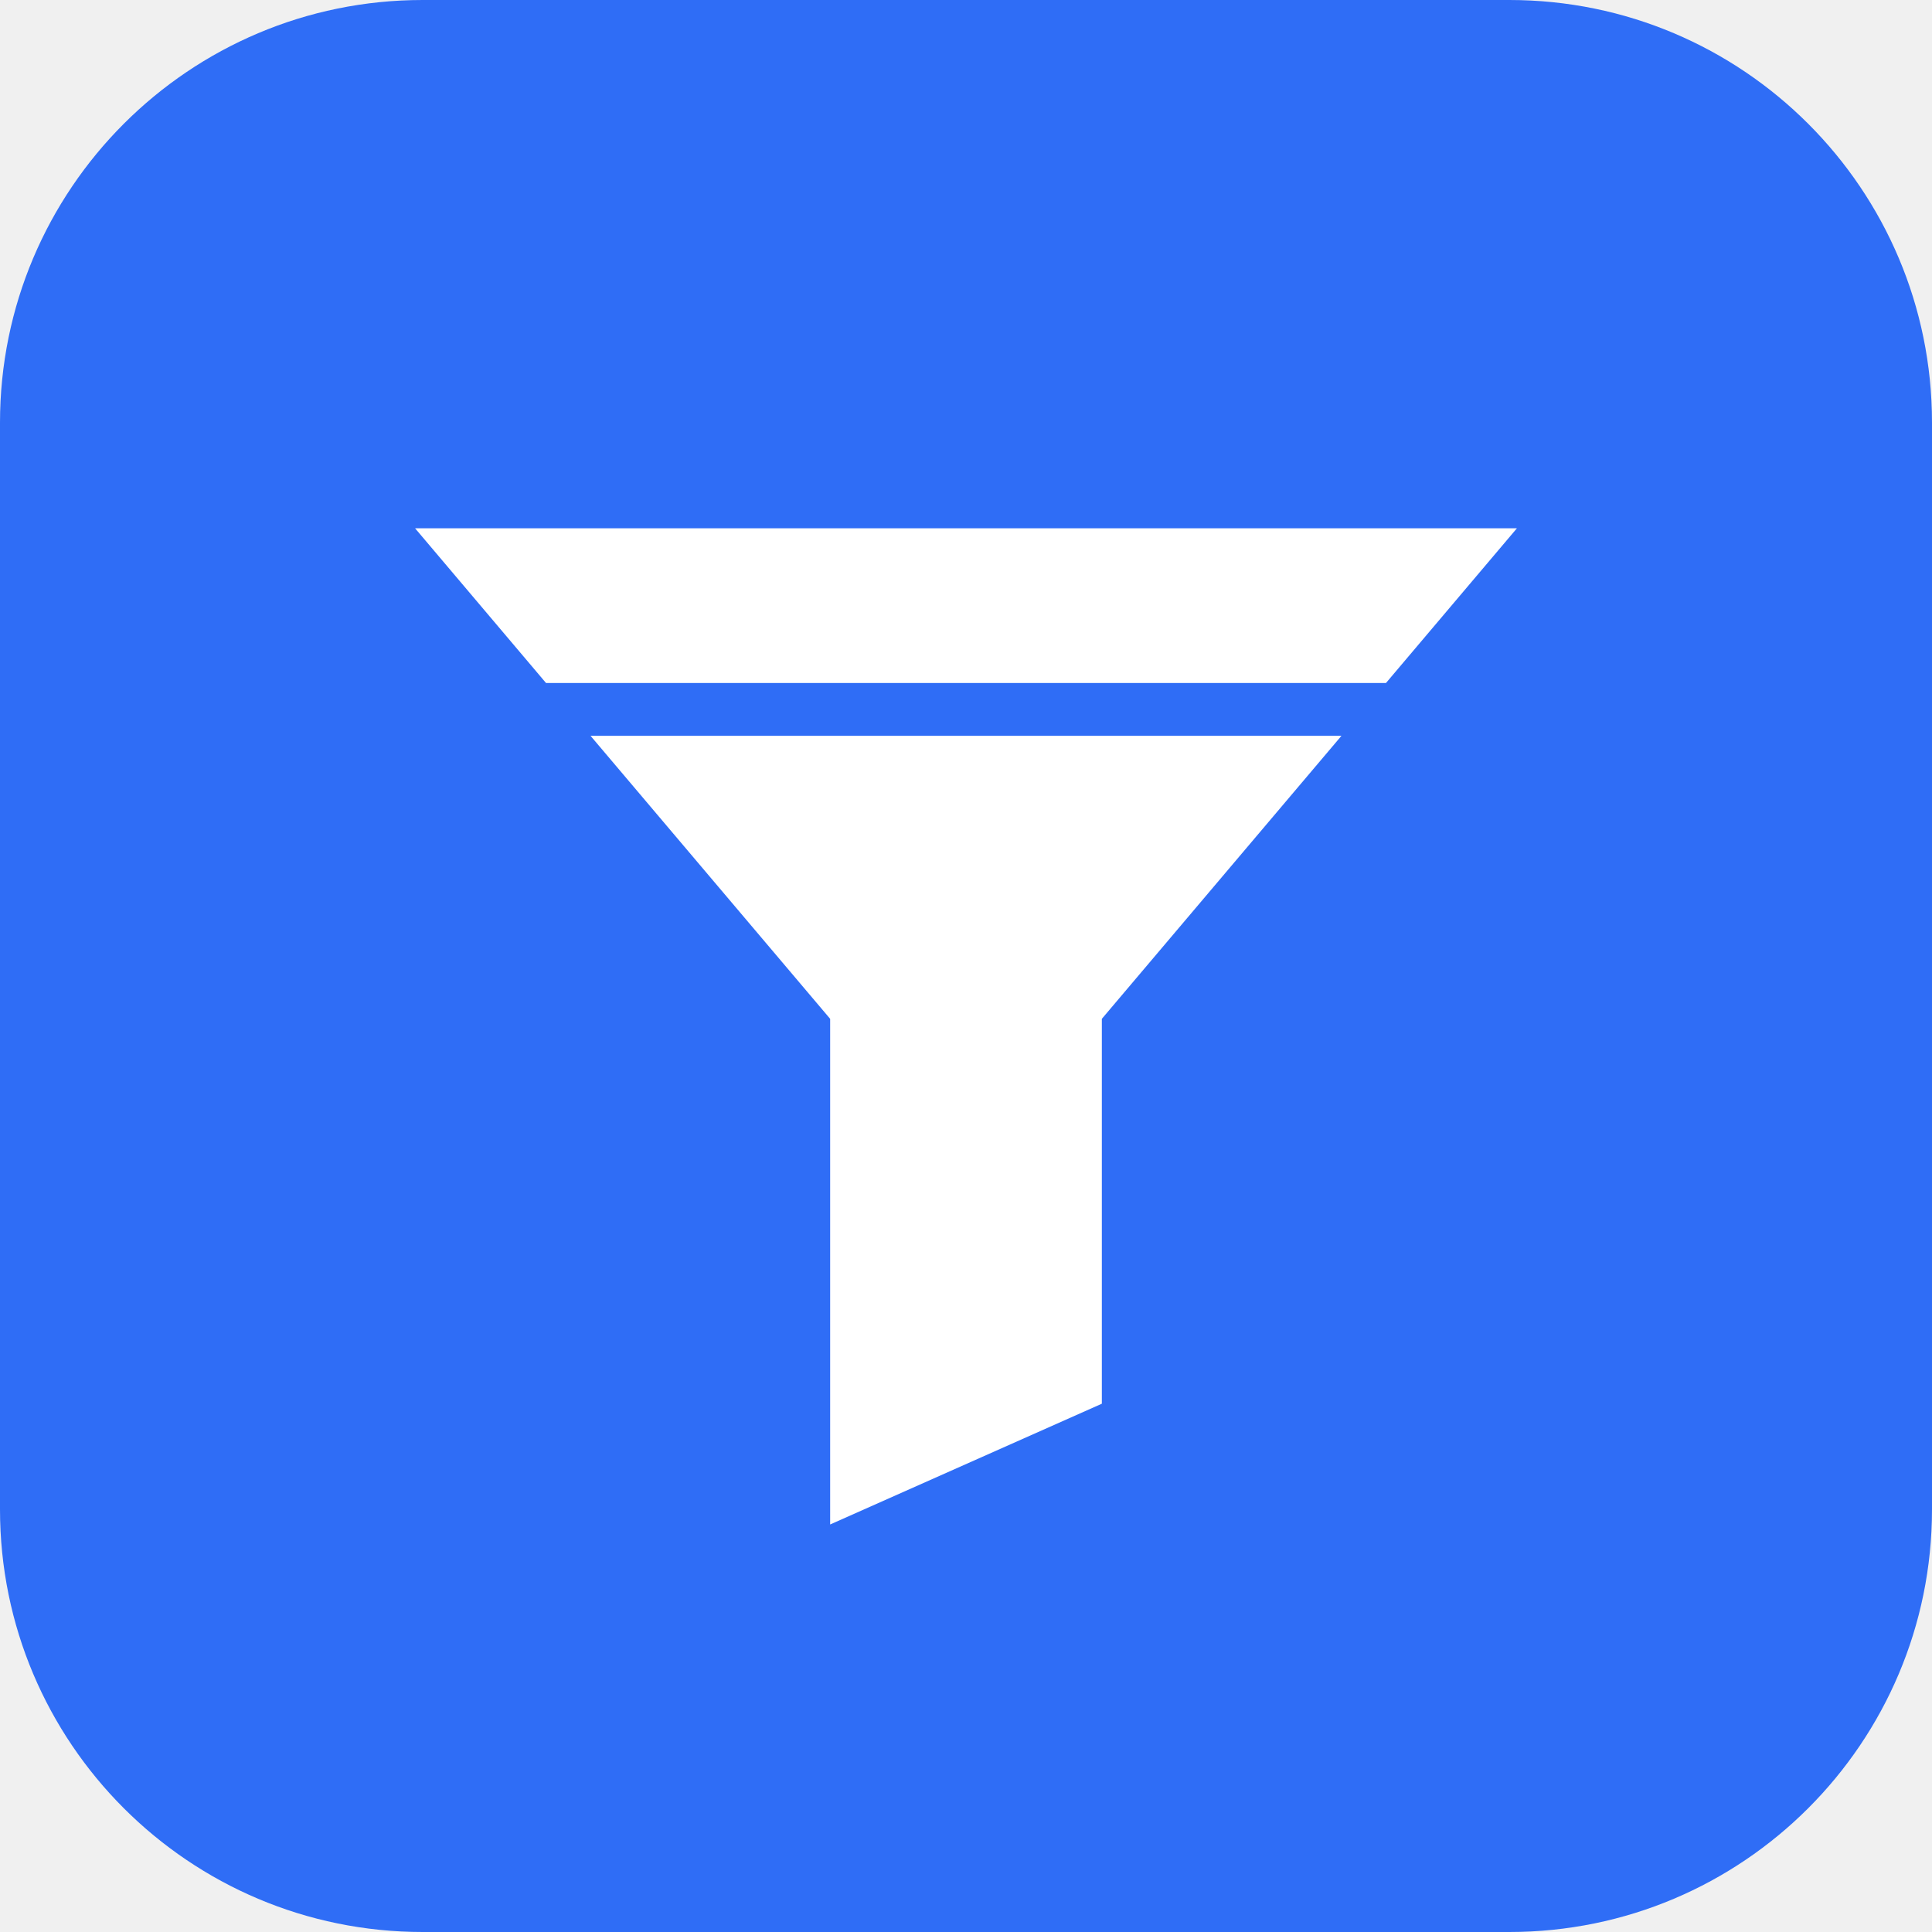
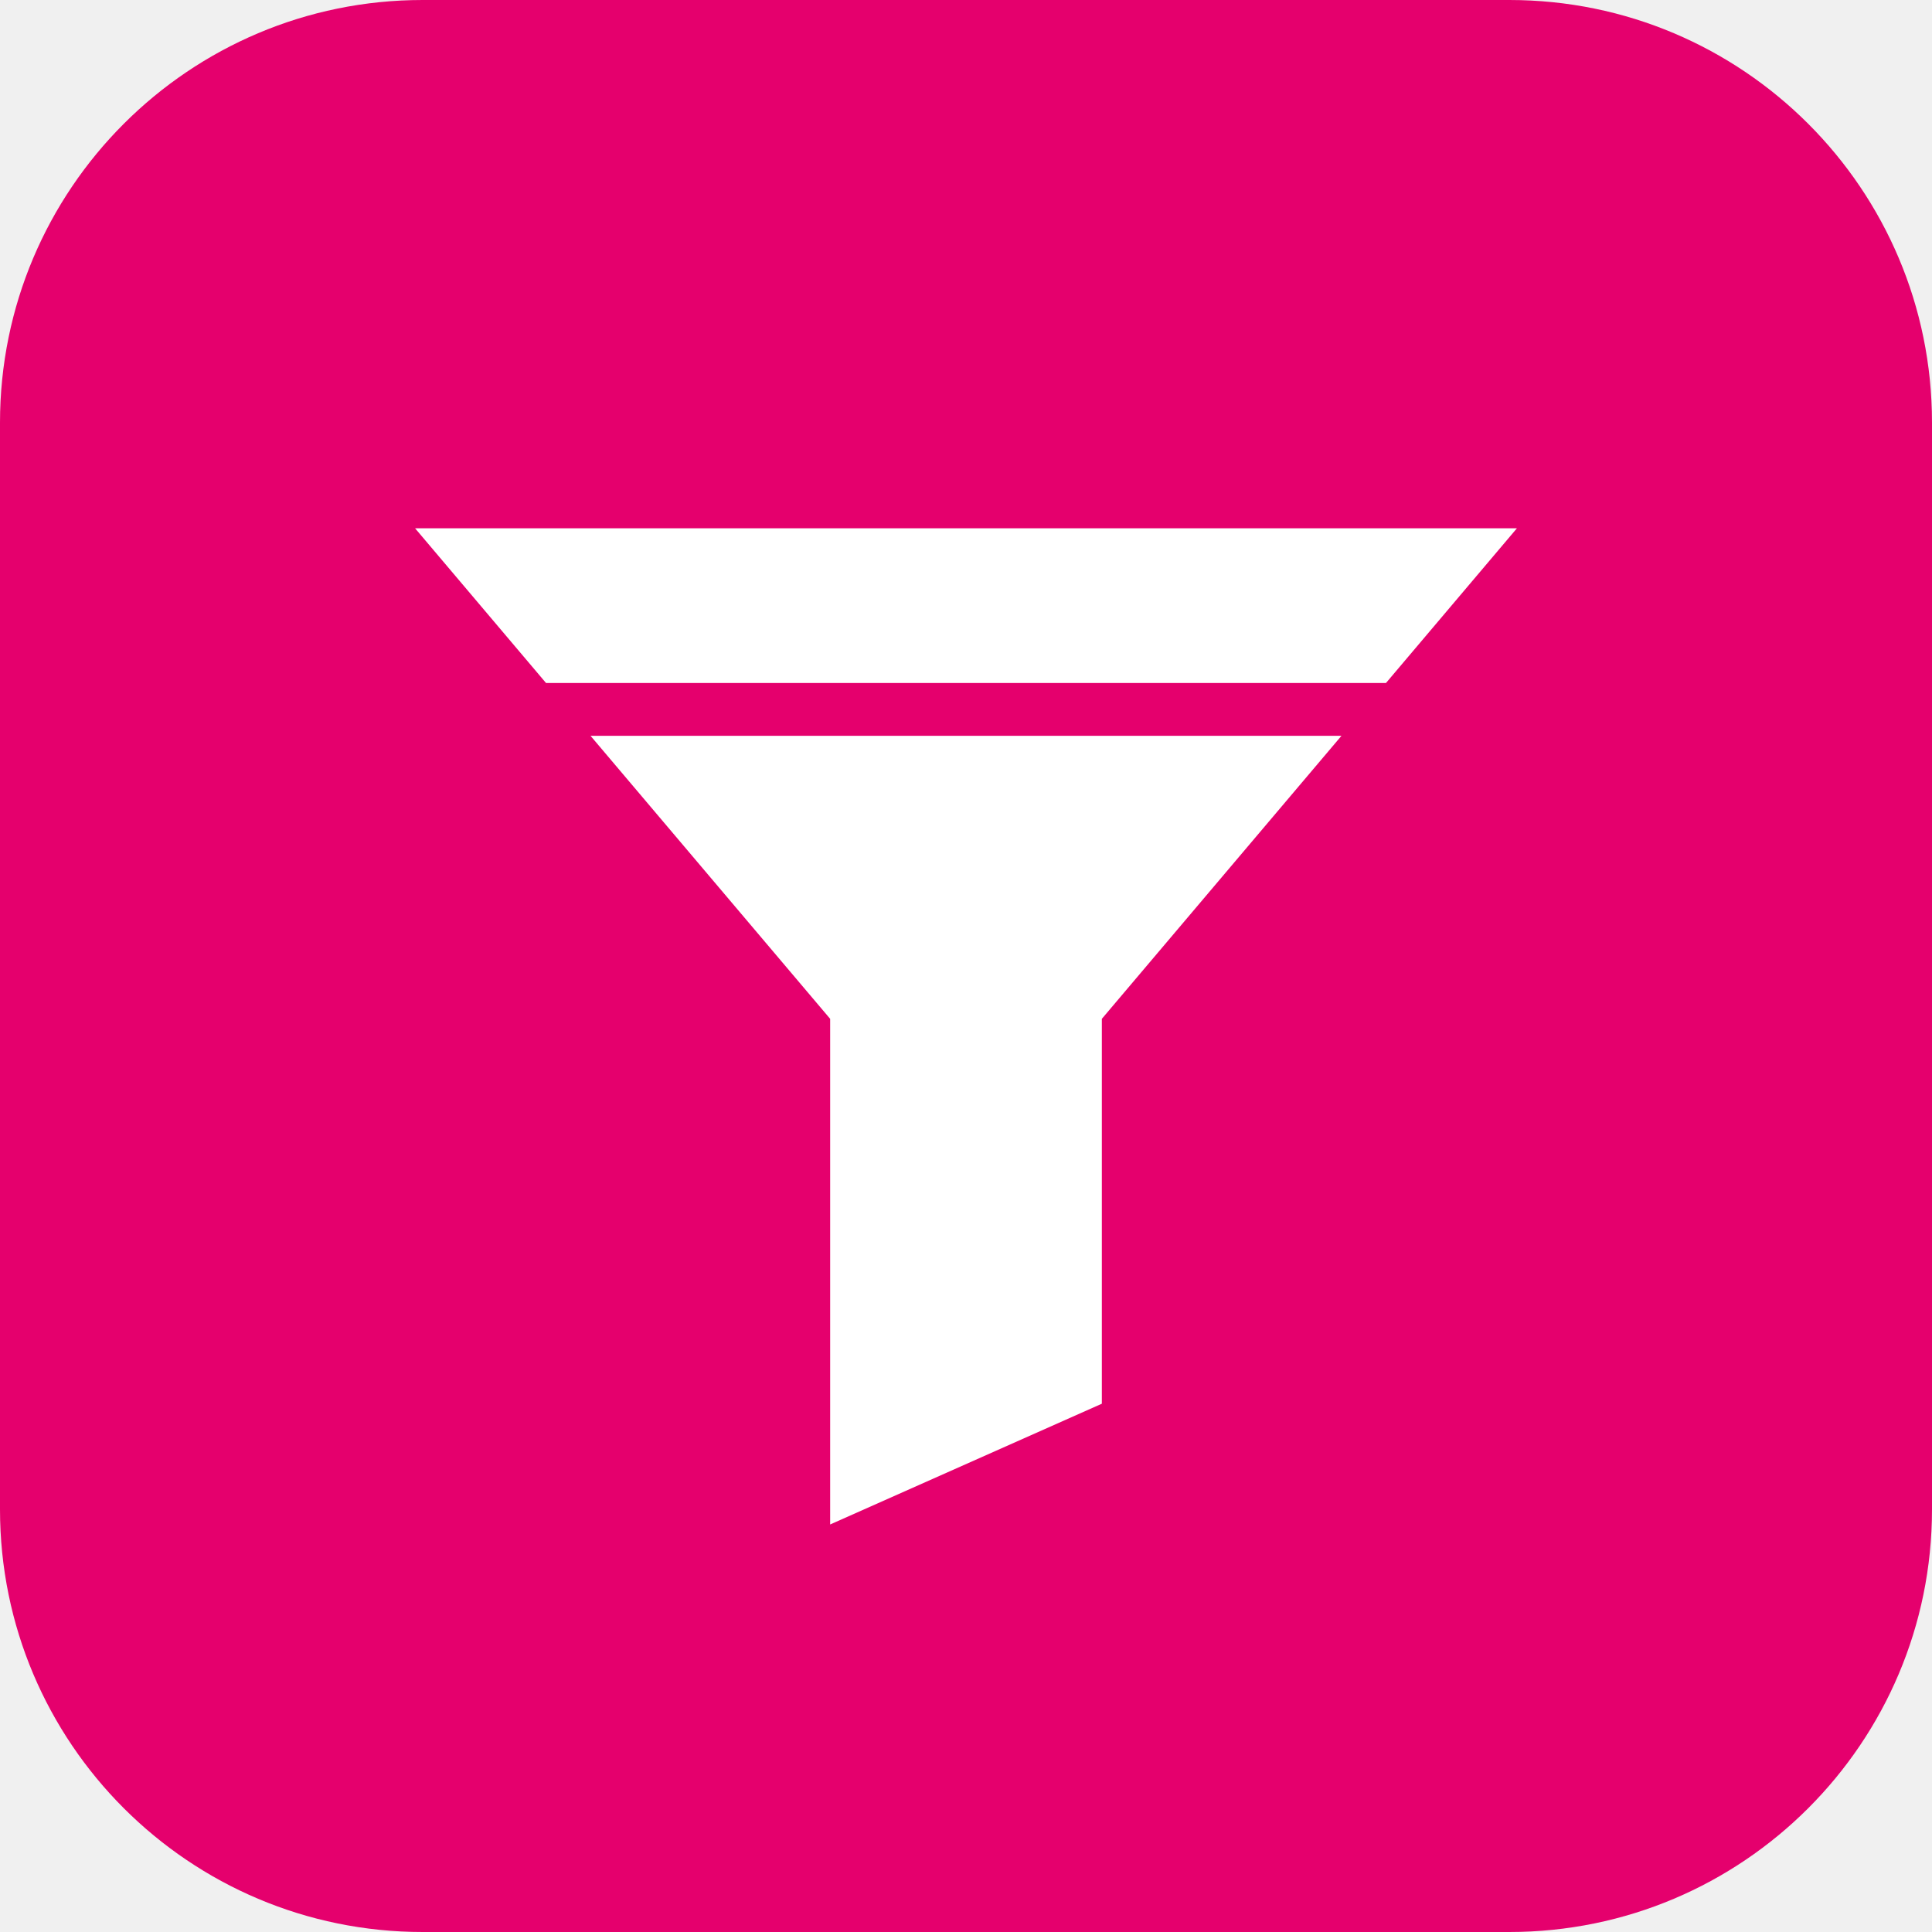
<svg xmlns="http://www.w3.org/2000/svg" viewBox="0 0 512 512">
-   <rect width="512" height="512" rx="112" fill="#2f6df6" />
+   <rect width="512" height="512" rx="112" fill="#e5006d" />
  <g transform="translate(256 272) scale(1) translate(-256 -272)">
    <path d="M110 140H402L367.3 181H144.7Z M156.5 195H355.5L292 270V372L220 404V270Z" fill="#fff" />
  </g>
</svg>
